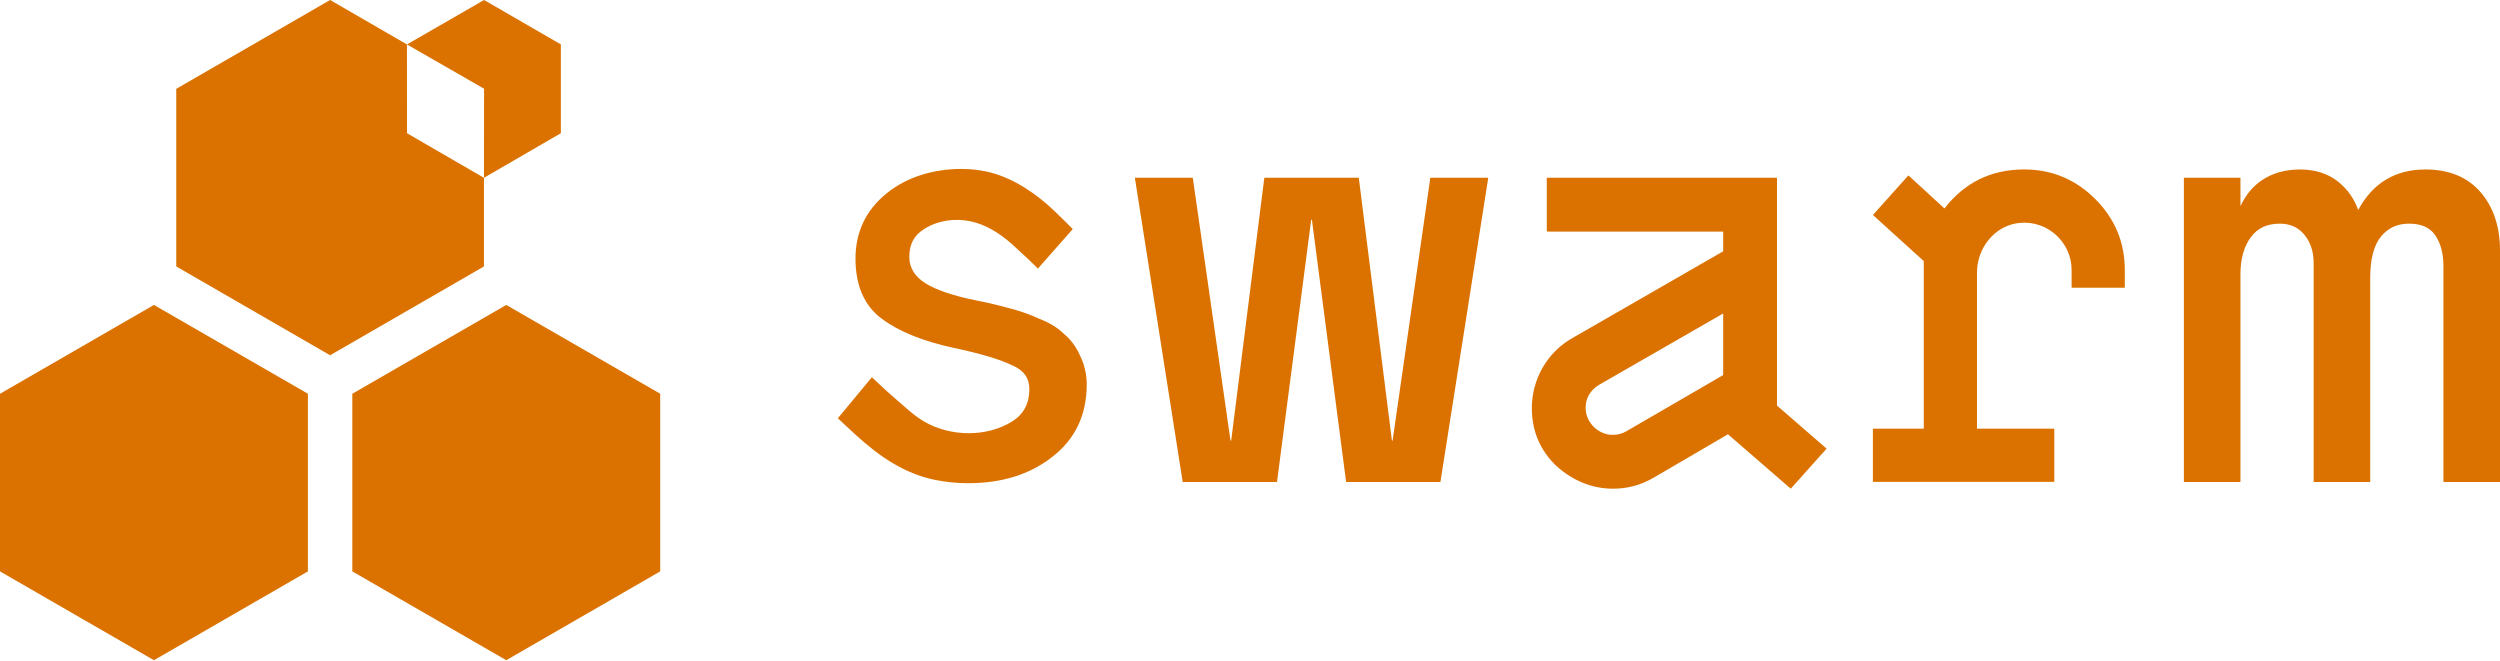
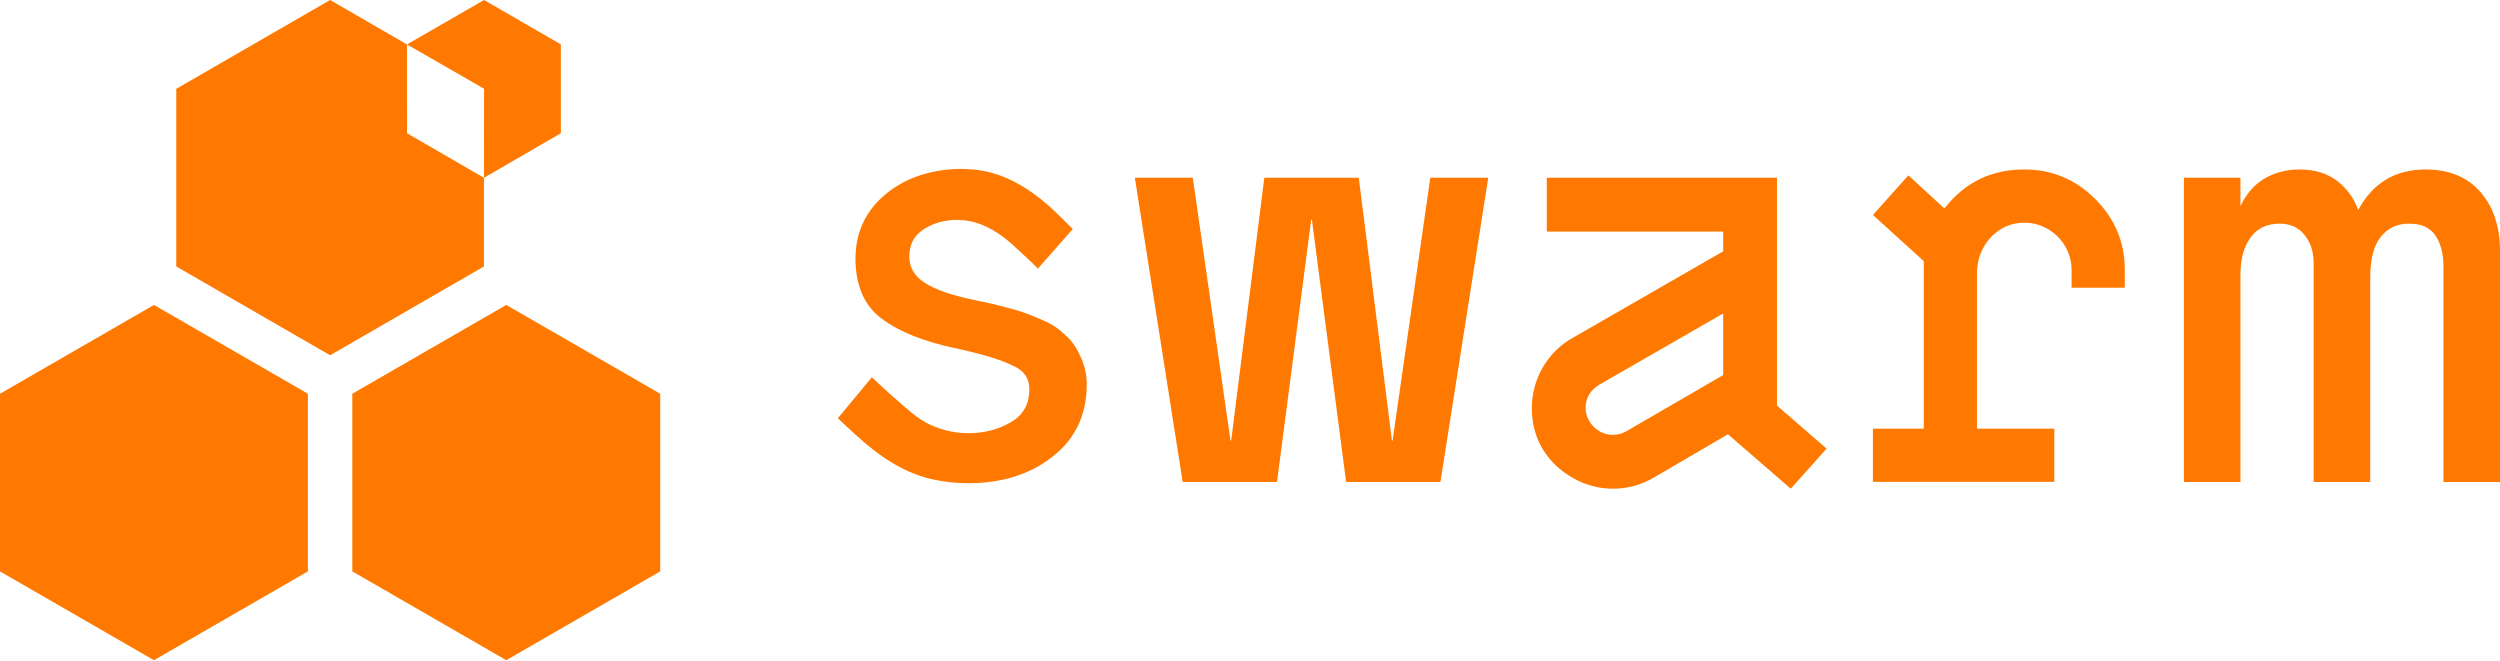
<svg xmlns="http://www.w3.org/2000/svg" class="h-6 lg:h-9 fill-current group-hover:text-opacity-75 duration-150 text-white" viewBox="0 0 4222.16 1115" version="1.1" id="svg10">
  <defs id="defs14" />
-   <path d="M0 665.01V965l260 150 260-150.01V664.96L260 515 0 665.01zM855 515 595 665v299.99L855 1115l260-150.01V664.95L855 515zM817.32 300.27l-129.91-75.25-.13-149.98L557.5 0 297.68 150.01V450L557.5 600l259.82-150V300.27z" id="path2" style="fill:#db7200;fill-opacity:1" />
-   <path d="m817.32 300.27 129.91-75.3V75L817.52 0 687.28 75.04l130.24 74.83-.2 150.4z" id="path4" style="fill:#db7200;fill-opacity:1" />
+   <path d="M0 665.01V965l260 150 260-150.01V664.96L260 515 0 665.01zM855 515 595 665v299.99L855 1115l260-150.01V664.95L855 515zM817.32 300.27l-129.91-75.25-.13-149.98L557.5 0 297.68 150.01V450L557.5 600l259.82-150V300.27z" id="path2" style="fill:#ff7900;fill-opacity:1" />
+   <path d="m817.32 300.27 129.91-75.3V75L817.52 0 687.28 75.04l130.24 74.83-.2 150.4z" id="path4" style="fill:#ff7900;fill-opacity:1" />
  <g id="g8" style="fill:#db7200;fill-opacity:1">
-     <path d="m2415.53 300.74-63.56 442.98c-.1.73-1.16.72-1.25-.01l-55.85-442.95a.63.63 0 0 0-.63-.55h-158.41a.64.64 0 0 0-.63.55l-55.85 442.99c-.09.73-1.15.74-1.25.01l-63.56-443.01a.63.63 0 0 0-.63-.54h-96.57a.63.63 0 0 0-.62.73l80.61 512.59c.05.31.31.53.62.53h158.16c.32 0 .59-.24.63-.55l57.68-442.16c.1-.73 1.16-.73 1.25 0l57.67 442.16c.04.31.31.55.63.55h158.16c.31 0 .58-.23.62-.53l80.61-512.59a.63.63 0 0 0-.62-.73h-96.58a.64.64 0 0 0-.63.54ZM4189.53 324.76c-22.01-25.59-53.37-38.57-93.2-38.57-50.94 0-89.06 22.89-113.39 68.06h-.38c-6.8-18.86-18-34.68-33.35-47.1-17.22-13.9-39.1-20.95-65.04-20.95-24.32 0-45.81 6.04-63.86 17.96-15.22 10.05-27.46 24.82-36.48 44.02v-47.33a.63.63 0 0 0-.63-.63h-94.28a.63.63 0 0 0-.63.63v512.58c0 .35.28.63.63.63h94.28c.35 0 .63-.28.63-.63V463.06c0-25.95 5.98-47.08 17.77-62.81 11.37-15.15 27.25-22.51 48.55-22.51 17.46 0 30.98 6.01 41.33 18.38 10.75 12.85 15.98 28.86 15.98 48.93v368.38c0 .35.28.63.63.63h94.28c.35 0 .63-.28.63-.63V469.06c0-31.75 6.22-55.29 18.48-69.94 12.04-14.39 27.36-21.39 46.83-21.39 20.53 0 34.89 6.16 43.91 18.83 9.55 13.45 14.39 31.1 14.39 52.48v364.37c0 .35.28.63.63.63h94.92V423.03c0-39.98-10.98-73.04-32.64-98.27ZM3084.49 758.16l-59.73 66.7a.64.64 0 0 1-.9.06l-105.21-91.18a.65.65 0 0 0-.75-.07l-125.83 73.49c-21.21 12.12-43.43 18.18-67.66 18.18-35.35 0-67.66-13.12-95.94-38.37-27.27-26.26-41.41-58.58-41.41-97.96 0-47.46 25.25-93.92 68.67-118.16l254.16-146.24c.2-.11.32-.33.32-.56v-32.32a.64.64 0 0 0-.64-.64h-296.62a.64.64 0 0 1-.64-.64v-89.59c0-.36.29-.64.64-.64h387.51c.36 0 .64.29.64.64v383.82c0 .19.08.36.22.49l83.1 72.09c.27.24.3.65.06.92Zm-337.87-29.78 163.27-94.74c.2-.12.32-.33.32-.56V530.54c0-.5-.54-.8-.96-.56L2701.17 649.6c-15.15 9.09-23.23 22.22-23.23 39.39 0 25.24 22.22 45.45 45.45 45.45 9.09 0 16.15-2.02 23.23-6.07ZM3538.58 336.12c-32.96-32.95-72.9-49.93-119.84-49.93-55.69 0-100.48 21.79-134.38 65.37a.61.61 0 0 1-.91.08l-59.94-55.04a.63.63 0 0 0-.9.04l-59.07 65.96a.64.64 0 0 0 .05.9l85.2 77.28c.13.12.21.29.21.47V723.3c0 .35-.29.64-.64.64h-84.66a.64.64 0 0 0-.64.64v88.59c0 .35.29.64.64.64h305.1c.35 0 .64-.29.64-.64v-88.59a.64.64 0 0 0-.64-.64h-129.29a.64.64 0 0 1-.64-.64V460.25c0-41.97 30.45-79.89 72.23-83.83 47.34-4.47 87.54 33.06 87.54 79.52v29.32c0 .35.29.64.64.64h88.6c.35 0 .64-.29.64-.64v-29.32c0-46.93-16.98-86.88-49.93-119.83ZM1823.98 600.5c-6.22-14.51-15.66-27.21-26.99-36.45-10.58-10.57-24.11-18.85-42.32-25.91-18.6-8.75-35.87-13.85-48.84-17.31-16.85-4.49-35.01-9.21-55.39-13.09-39.83-7.96-69.35-17.88-87.71-29.47-17.93-11.33-27.02-26.26-27.02-44.41 0-21.06 7.64-35.8 24.2-46.53 23.29-15.09 52.03-19.17 79.01-13.62 26.1 5.37 49.63 20.56 69.41 37.92 4.02 3.53 45.13 41.31 44.37 42.17l59.09-66.95s-28.44-28.8-41.92-40.54c-32.14-27.98-70.36-51.61-113.41-58.4-42.77-6.75-91.43-.29-129.98 19.65a172.67 172.67 0 0 0-29.97 19.71c-34.32 28.08-51.71 64.95-51.71 109.61s14.69 79.88 44.84 101.71c28.29 21.22 68.98 37.67 120.97 48.89 45.94 9.77 79.31 19.77 99.4 29.8 19.12 8.19 28.41 21.3 28.41 40.07 0 24.19-9.75 42.5-29.07 54.46-43.51 26.94-103.96 25.74-147.95.48-18.97-10.9-34.68-26.71-51.3-40.74-12.75-10.88-24.81-22.56-37.09-33.97-.14-.13-.28-.26-.48-.52l-57.52 69.28c-.17.21 28.12 26.19 30.59 28.44 38.88 35.44 80.79 64.78 133.12 75.62a280.5 280.5 0 0 0 56.85 5.65c56.29 0 103.73-14.81 140.95-43.99 39.04-29.79 58.84-71.09 58.84-122.73 0-17.07-3.97-34.03-11.37-48.82Z" id="path6" style="fill:#db7200;fill-opacity:1" />
+     <path d="m2415.53 300.74-63.56 442.98c-.1.73-1.16.72-1.25-.01l-55.85-442.95a.63.63 0 0 0-.63-.55h-158.41a.64.64 0 0 0-.63.55l-55.85 442.99c-.09.73-1.15.74-1.25.01l-63.56-443.01a.63.63 0 0 0-.63-.54h-96.57a.63.63 0 0 0-.62.73l80.61 512.59c.05.31.31.53.62.53h158.16c.32 0 .59-.24.63-.55l57.68-442.16c.1-.73 1.16-.73 1.25 0l57.67 442.16c.04.31.31.55.63.55h158.16c.31 0 .58-.23.62-.53l80.61-512.59a.63.63 0 0 0-.62-.73h-96.58a.64.64 0 0 0-.63.54ZM4189.53 324.76c-22.01-25.59-53.37-38.57-93.2-38.57-50.94 0-89.06 22.89-113.39 68.06h-.38c-6.8-18.86-18-34.68-33.35-47.1-17.22-13.9-39.1-20.95-65.04-20.95-24.32 0-45.81 6.04-63.86 17.96-15.22 10.05-27.46 24.82-36.48 44.02v-47.33a.63.63 0 0 0-.63-.63h-94.28a.63.63 0 0 0-.63.63v512.58c0 .35.28.63.63.63h94.28c.35 0 .63-.28.63-.63V463.06c0-25.95 5.98-47.08 17.77-62.81 11.37-15.15 27.25-22.51 48.55-22.51 17.46 0 30.98 6.01 41.33 18.38 10.75 12.85 15.98 28.86 15.98 48.93v368.38c0 .35.28.63.63.63h94.28c.35 0 .63-.28.63-.63V469.06c0-31.75 6.22-55.29 18.48-69.94 12.04-14.39 27.36-21.39 46.83-21.39 20.53 0 34.89 6.16 43.91 18.83 9.55 13.45 14.39 31.1 14.39 52.48v364.37c0 .35.28.63.63.63h94.92V423.03c0-39.98-10.98-73.04-32.64-98.27ZM3084.49 758.16l-59.73 66.7a.64.64 0 0 1-.9.06l-105.21-91.18a.65.65 0 0 0-.75-.07l-125.83 73.49c-21.21 12.12-43.43 18.18-67.66 18.18-35.35 0-67.66-13.12-95.94-38.37-27.27-26.26-41.41-58.58-41.41-97.96 0-47.46 25.25-93.92 68.67-118.16l254.16-146.24c.2-.11.32-.33.32-.56v-32.32a.64.64 0 0 0-.64-.64h-296.62a.64.64 0 0 1-.64-.64v-89.59c0-.36.29-.64.64-.64h387.51c.36 0 .64.29.64.64v383.82c0 .19.08.36.22.49l83.1 72.09c.27.24.3.65.06.92Zm-337.87-29.78 163.27-94.74c.2-.12.32-.33.32-.56V530.54c0-.5-.54-.8-.96-.56L2701.17 649.6c-15.15 9.09-23.23 22.22-23.23 39.39 0 25.24 22.22 45.45 45.45 45.45 9.09 0 16.15-2.02 23.23-6.07ZM3538.58 336.12c-32.96-32.95-72.9-49.93-119.84-49.93-55.69 0-100.48 21.79-134.38 65.37a.61.61 0 0 1-.91.08l-59.94-55.04a.63.63 0 0 0-.9.04l-59.07 65.96a.64.64 0 0 0 .05.9l85.2 77.28c.13.12.21.29.21.47V723.3c0 .35-.29.64-.64.64h-84.66a.64.64 0 0 0-.64.64v88.59c0 .35.29.64.64.64h305.1c.35 0 .64-.29.64-.64v-88.59a.64.64 0 0 0-.64-.64h-129.29a.64.64 0 0 1-.64-.64V460.25c0-41.97 30.45-79.89 72.23-83.83 47.34-4.47 87.54 33.06 87.54 79.52v29.32c0 .35.29.64.64.64h88.6c.35 0 .64-.29.64-.64v-29.32c0-46.93-16.98-86.88-49.93-119.83ZM1823.98 600.5c-6.22-14.51-15.66-27.21-26.99-36.45-10.58-10.57-24.11-18.85-42.32-25.91-18.6-8.75-35.87-13.85-48.84-17.31-16.85-4.49-35.01-9.21-55.39-13.09-39.83-7.96-69.35-17.88-87.71-29.47-17.93-11.33-27.02-26.26-27.02-44.41 0-21.06 7.64-35.8 24.2-46.53 23.29-15.09 52.03-19.17 79.01-13.62 26.1 5.37 49.63 20.56 69.41 37.92 4.02 3.53 45.13 41.31 44.37 42.17l59.09-66.95s-28.44-28.8-41.92-40.54c-32.14-27.98-70.36-51.61-113.41-58.4-42.77-6.75-91.43-.29-129.98 19.65a172.67 172.67 0 0 0-29.97 19.71c-34.32 28.08-51.71 64.95-51.71 109.61s14.69 79.88 44.84 101.71c28.29 21.22 68.98 37.67 120.97 48.89 45.94 9.77 79.31 19.77 99.4 29.8 19.12 8.19 28.41 21.3 28.41 40.07 0 24.19-9.75 42.5-29.07 54.46-43.51 26.94-103.96 25.74-147.95.48-18.97-10.9-34.68-26.71-51.3-40.74-12.75-10.88-24.81-22.56-37.09-33.97-.14-.13-.28-.26-.48-.52l-57.52 69.28c-.17.21 28.12 26.19 30.59 28.44 38.88 35.44 80.79 64.78 133.12 75.62a280.5 280.5 0 0 0 56.85 5.65c56.29 0 103.73-14.81 140.95-43.99 39.04-29.79 58.84-71.09 58.84-122.73 0-17.07-3.97-34.03-11.37-48.82Z" id="path6" style="fill:#ff7900;fill-opacity:1" />
  </g>
</svg>
